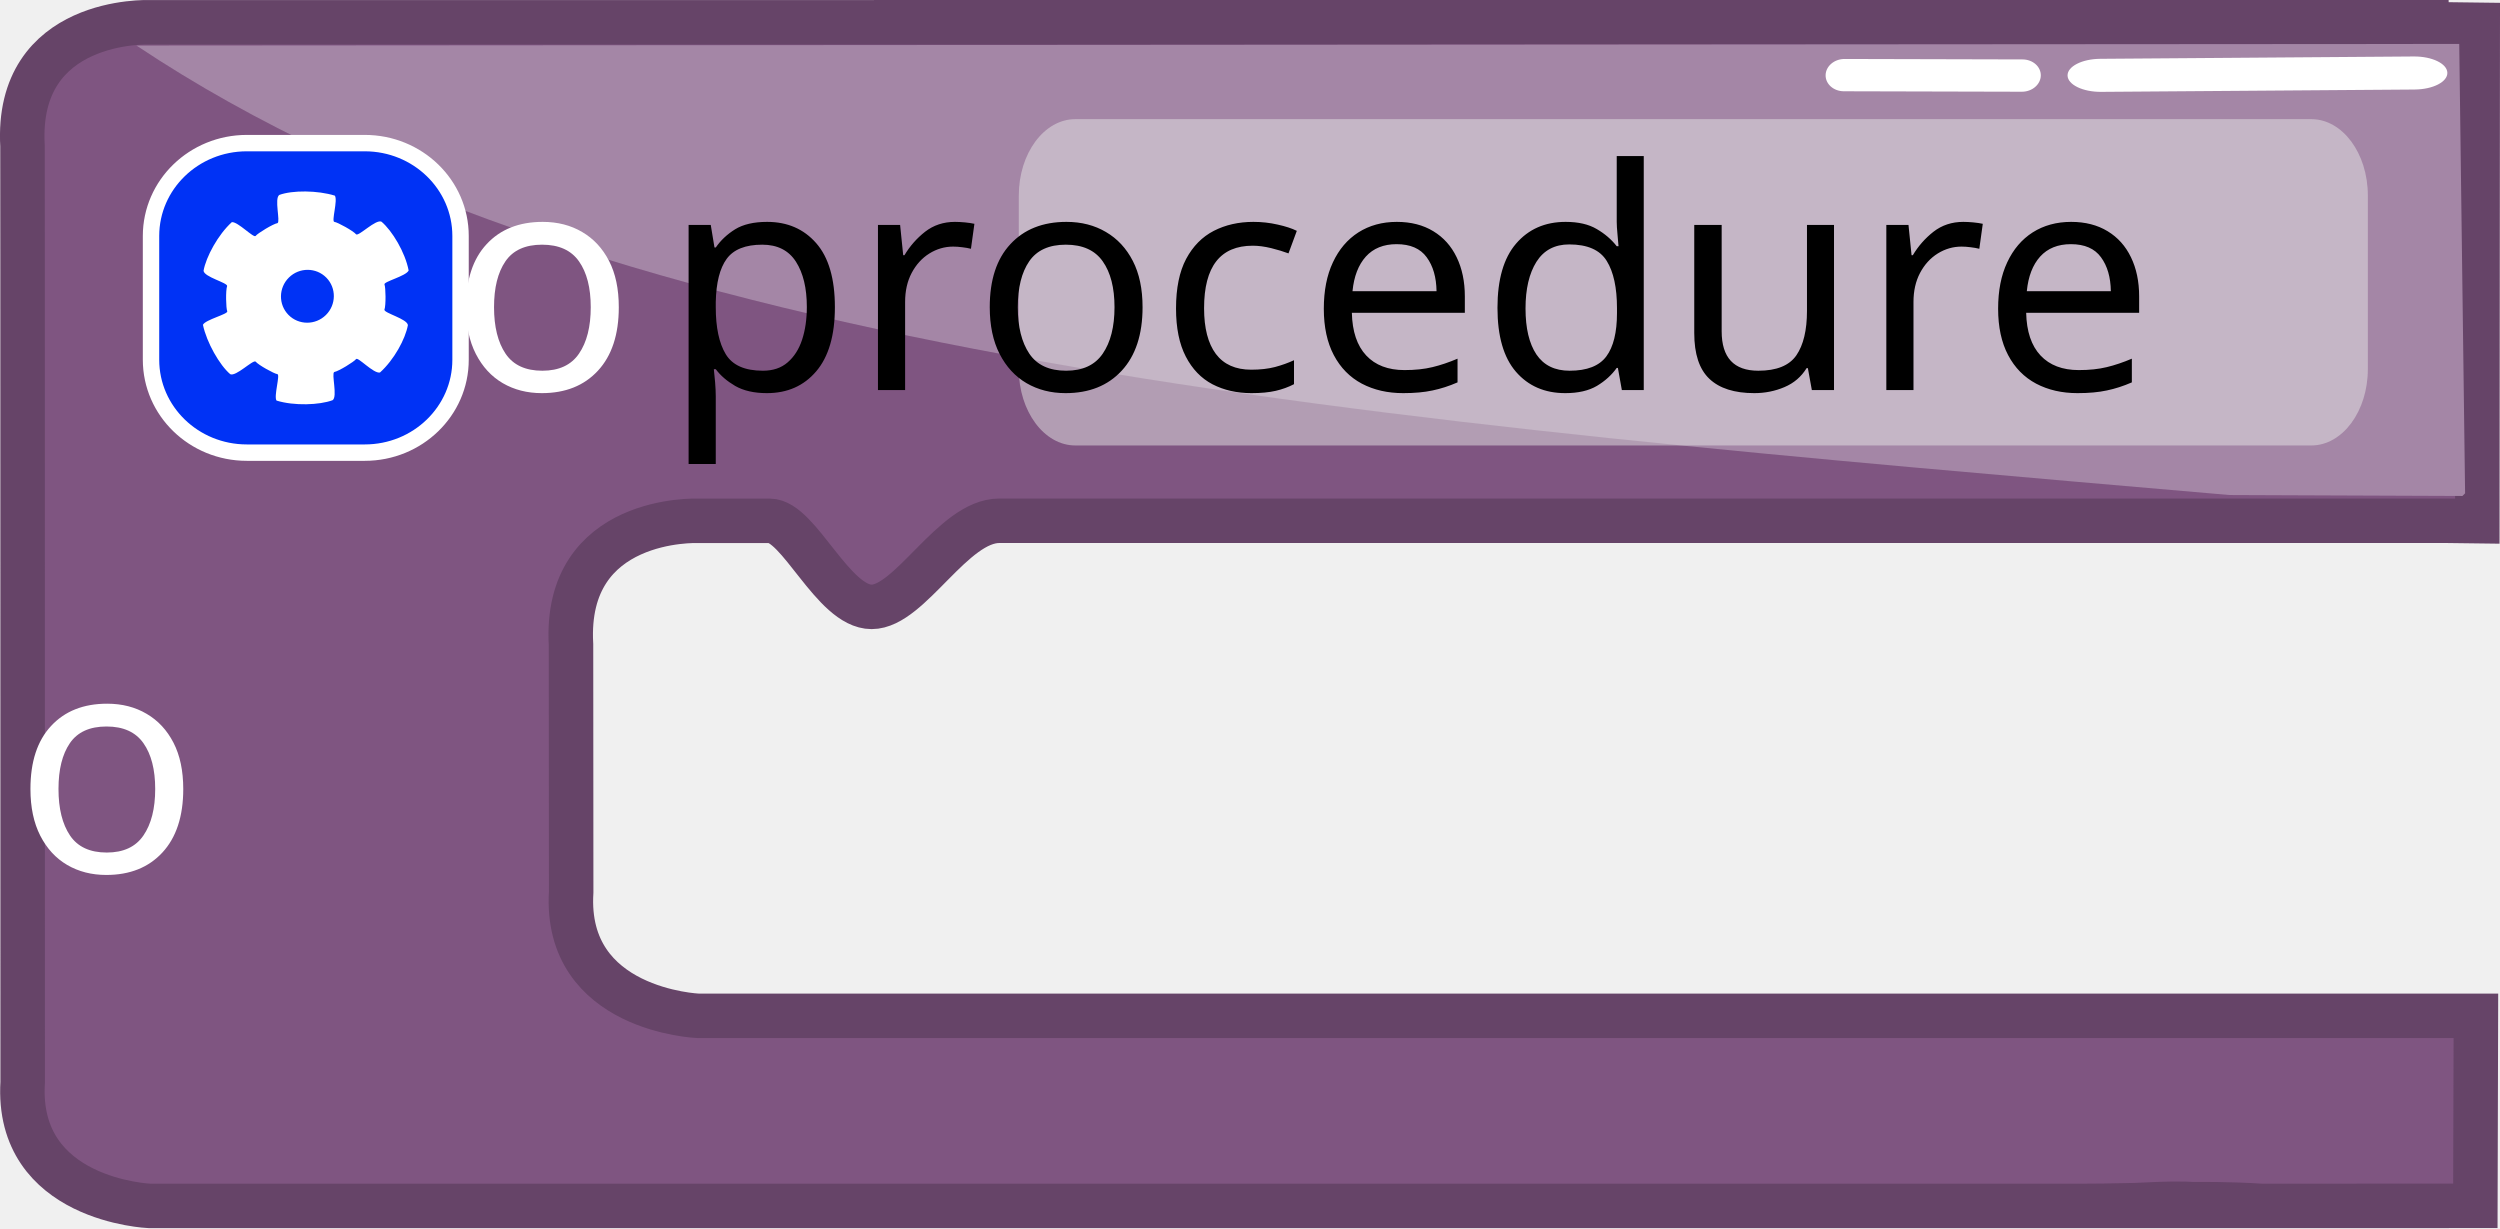
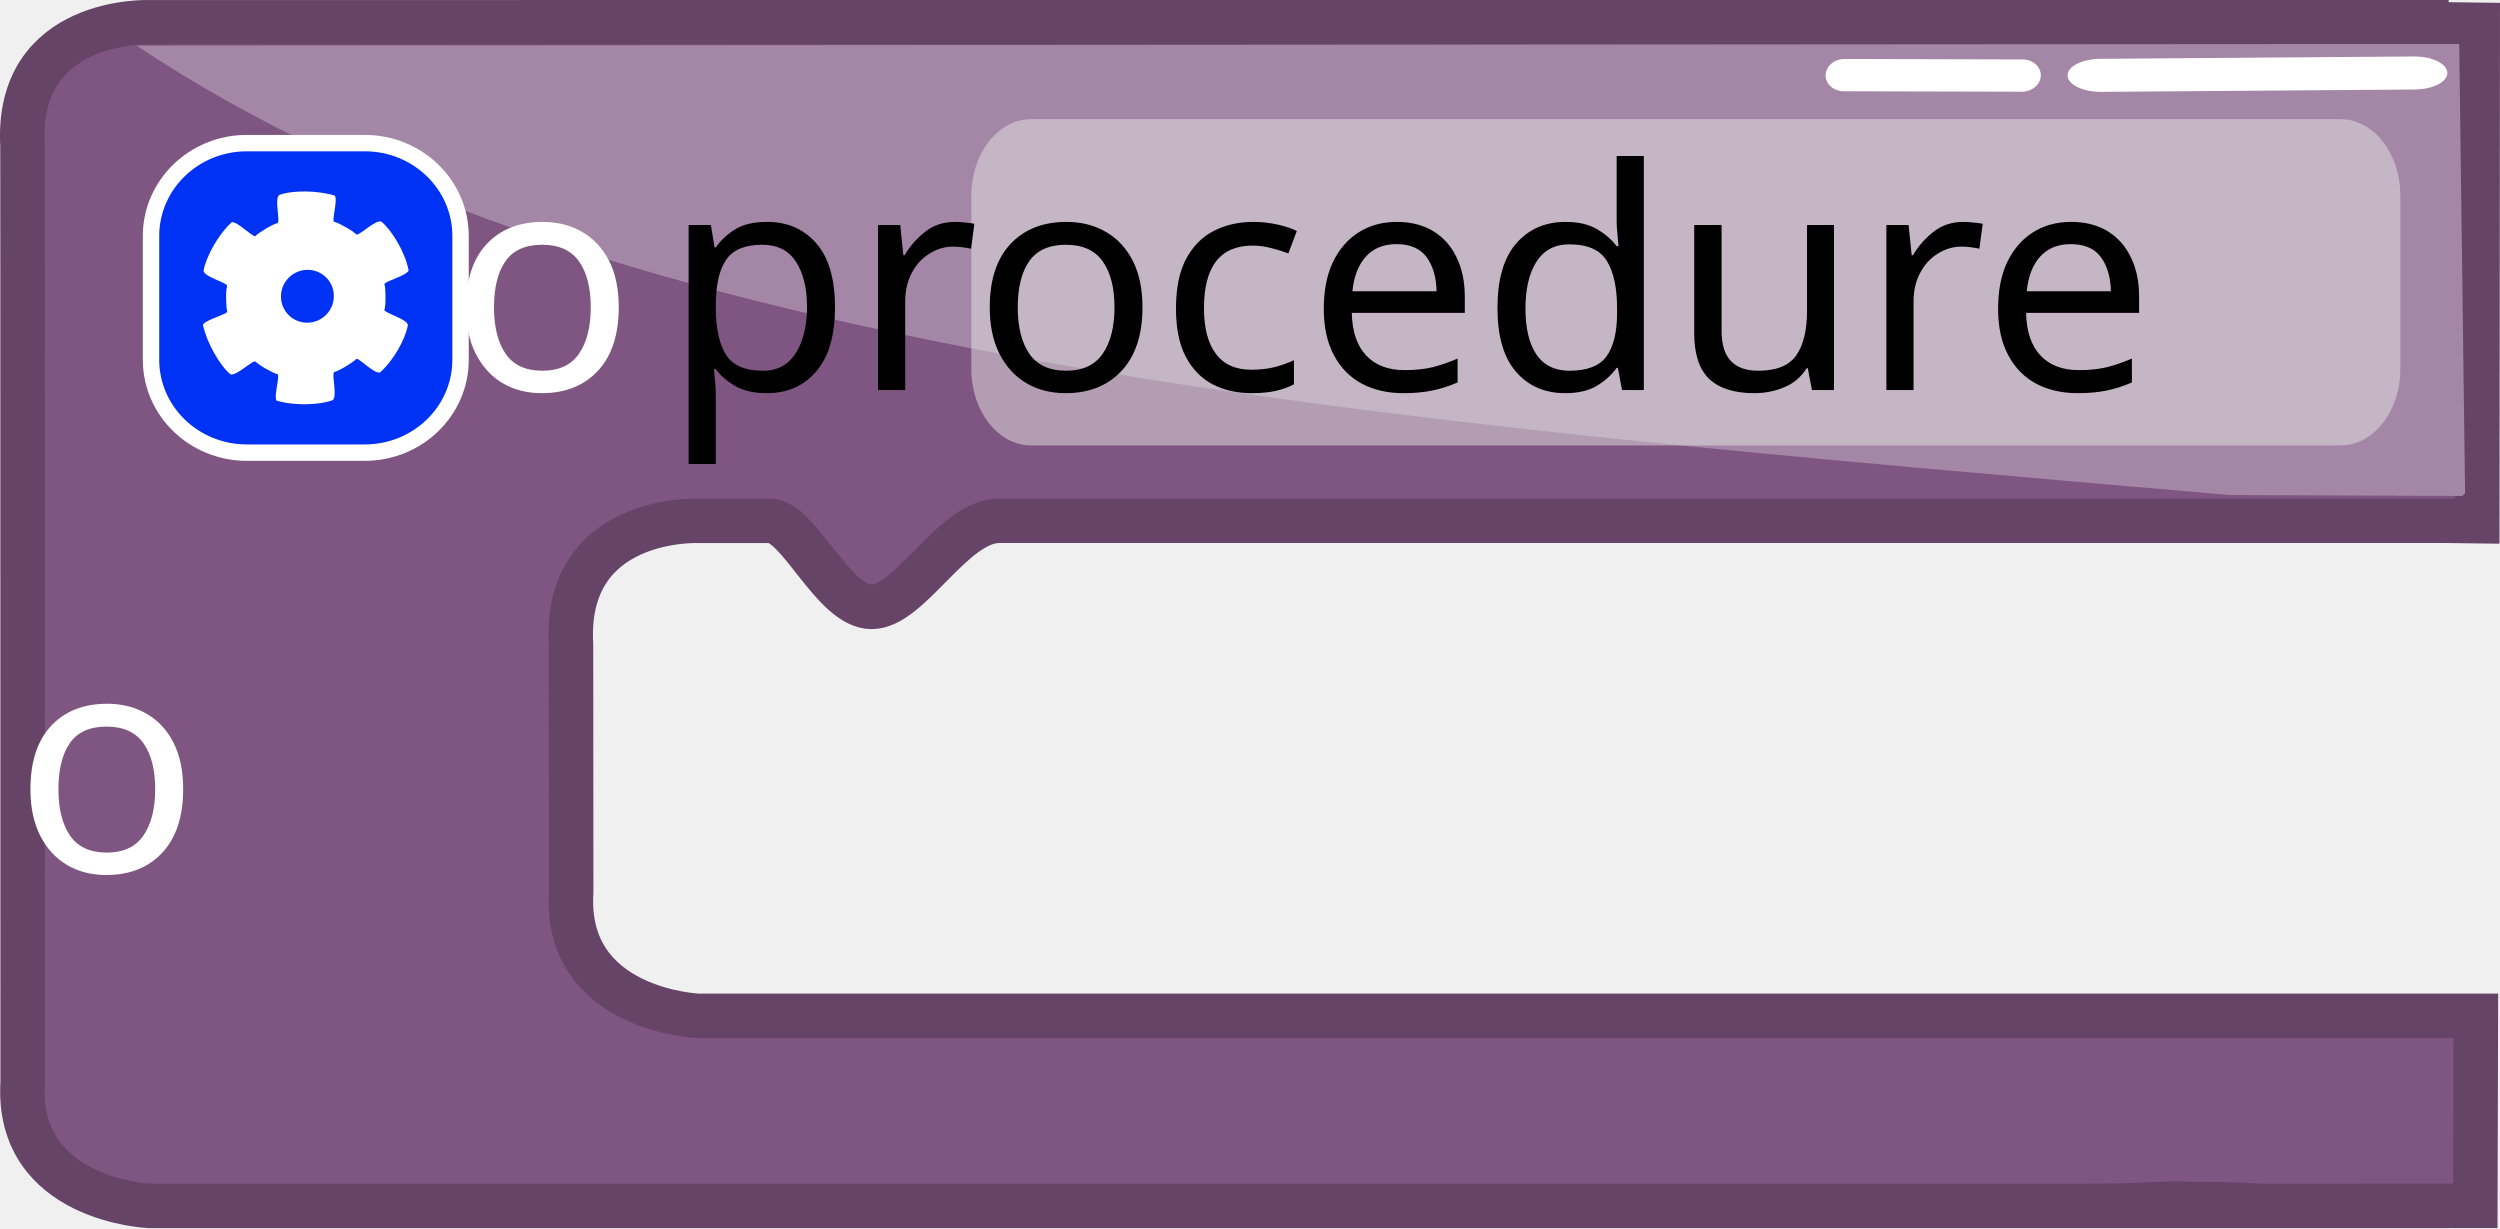
<svg xmlns="http://www.w3.org/2000/svg" width="189.763mm" height="93.224mm" viewBox="0 0 189.763 93.224" version="1.1" id="svg2283">
  <defs id="defs2277" />
  <g id="layer1" transform="translate(221.2242,-722.9376)">
-     <g id="g3415" transform="matrix(0.6222609,0,0,-0.6222609,1009.405,2736.887)">
-       <path style="fill:#7f5581;fill-opacity:1;stroke:#664468;stroke-width:5.426;stroke-miterlimit:4;stroke-dasharray:none;stroke-opacity:1" d="m -1922.687,3233.784 h -15.571 -12.434 -8.773 c 0,0 -16.359,0.651 -15.464,-15.102 l 0.011,-15.097 0.01,-99.095 c -0.88,-14.438 15.479,-15.088 15.479,-15.088 h 8.773 12.435 15.571 178.686 20.278 c 7.05,0 14.379,0.489 21.848,0 h 22.893 -164.084 23.416 22.894 21.847 20.278 18.188 15.571 c 4.697,0 8.921,0.601 12.434,0 h 8.773 l 23.905,0.012 0.066,23.175 h -3.564 -8.773 -12.434 -15.571 -18.188 -20.278 -21.847 -22.894 -23.416 -23.416 164.607 -21.848 -20.278 -132.186 -15.571 -12.435 -8.773 c 0,0 -16.359,0.65 -15.479,15.088 l -0.01,15.097 -0.01,15.095 c -0.895,15.754 15.464,15.103 15.464,15.103 h 8.773 c 3.564,0 7.737,-10.497 12.434,-10.497 4.697,0 9.916,10.503 15.571,10.503 h 132.188 20.278 21.847 -164.607 23.417 23.416 22.892 21.848 20.278 18.186 15.571 12.435 8.773 l 3.772,-0.048 0.054,60.548 -24.234,0.312 h -8.773 -12.435 -15.571 -18.186 -20.278 -21.848 -22.893 -23.416 164.084 -22.894 -21.847 H -1744 Z" id="path3277" />
-       <path style="fill:#a486a6;fill-opacity:1;stroke:none;stroke-width:5.426;stroke-miterlimit:4;stroke-dasharray:none;stroke-opacity:1" d="m -1677.299,3176.003 0.325,0.325 -0.715,54.816 -283.332,-0.202 c 57.894,-38.596 151.1,-45.793 255.289,-54.823 z" id="path3279" />
-       <rect rx="4.045" ry="2.016" transform="matrix(0.9999721,0.00747001,0.02696542,-0.9996364,0,0)" y="-3242.714" x="-1638.126" height="4.033" width="46.33" id="rect3281" style="opacity:1;fill:#ffffff;fill-opacity:1;stroke:none;stroke-width:2.335;stroke-miterlimit:4;stroke-dasharray:none;stroke-opacity:1" />
-       <rect style="opacity:1;fill:#ffffff;fill-opacity:1;stroke:none;stroke-width:2.711;stroke-miterlimit:4;stroke-dasharray:none;stroke-opacity:1" id="rect3283" width="26.249" height="3.941" x="-1829.189" y="-3225.472" transform="matrix(0.9999967,-0.00256827,-0.0230192,-0.999735,0,0)" ry="1.971" rx="2.269" />
-       <rect ry="9.313" rx="6.9" transform="scale(1,-1)" y="-3221.969" x="-1853.397" height="39.805" width="164.559" id="rect3289" style="opacity:0.5;fill:#e6e6e6;fill-opacity:1;stroke:none;stroke-width:20.376;stroke-miterlimit:4;stroke-dasharray:none;stroke-opacity:1" />
-       <text xml:space="preserve" style="font-style:normal;font-variant:normal;font-weight:normal;font-stretch:normal;font-size:37.559px;line-height:1.25;font-family:'Bebas Neue';-inkscape-font-specification:'Bebas Neue';text-align:center;letter-spacing:0px;word-spacing:0px;text-anchor:middle;fill:#000000;fill-opacity:1;stroke:none;stroke-width:2.012" x="-1771.66" y="-3188.921" id="text3293" transform="scale(1,-1)">
-         <tspan id="tspan3291" x="-1771.66" y="-3188.921" style="font-style:normal;font-variant:normal;font-weight:normal;font-stretch:normal;font-family:PAGRevolucionW00-Regular;-inkscape-font-specification:PAGRevolucionW00-Regular;fill:#000000;stroke-width:2.012">procedure</tspan>
+     <g id="g56">
+       <path style="fill:#7f5581;fill-opacity:1;stroke:#664468;stroke-width:3.377;stroke-miterlimit:4;stroke-dasharray:none;stroke-opacity:1" d="m -187.008,724.629 h -9.689 -7.737 -5.459 c 0,0 -10.18,-0.405 -9.623,9.398 l 0.007,9.394 0.006,61.663 c -0.548,8.984 9.632,9.389 9.632,9.389 h 5.459 7.738 9.689 111.189 12.618 c 4.387,0 8.947,-0.305 13.595,0 h 14.245 -102.103 14.571 14.246 13.594 12.618 11.317 9.689 c 2.923,0 5.551,-0.374 7.737,0 h 5.459 l 14.875,-0.007 0.041,-14.421 h -2.218 -5.459 -7.737 -9.689 -11.317 -12.618 -13.594 -14.246 -14.571 -14.571 102.429 -13.595 -12.618 -82.254 -9.689 -7.738 -5.459 c 0,0 -10.18,-0.404 -9.632,-9.389 l -0.006,-9.394 -0.006,-9.393 c -0.557,-9.803 9.623,-9.398 9.623,-9.398 h 5.459 c 2.217,0 4.814,6.532 7.737,6.532 2.923,0 6.17,-6.536 9.689,-6.536 h 82.255 12.618 13.594 -102.429 14.572 14.571 14.245 13.595 12.618 11.316 9.689 7.738 5.459 l 2.347,0.03 0.034,-37.677 -15.08,-0.194 h -5.459 -7.738 -9.689 -11.316 -12.618 -13.595 -14.245 -14.571 102.103 -14.246 -13.594 -12.618 z" id="path3277" />
+       <path style="fill:#a486a6;fill-opacity:1;stroke:none;stroke-width:3.377;stroke-miterlimit:4;stroke-dasharray:none;stroke-opacity:1" d="m -34.313,760.584 0.202,-0.202 -0.445,-34.11 -176.307,0.126 c 36.025,24.017 94.024,28.495 158.856,34.114 z" id="path3279" />
+       <rect rx="2.517" ry="1.255" transform="matrix(0.9999721,-0.00747002,0.02696542,0.9996364,0,0)" y="727.058" x="-83.927" height="2.509" width="28.829" id="rect3281" style="opacity:1;fill:#ffffff;fill-opacity:1;stroke:none;stroke-width:1.453;stroke-miterlimit:4;stroke-dasharray:none;stroke-opacity:1" />
+       <rect style="opacity:1;fill:#ffffff;fill-opacity:1;stroke:none;stroke-width:1.687;stroke-miterlimit:4;stroke-dasharray:none;stroke-opacity:1" id="rect3283" width="16.333" height="2.452" x="-65.87" y="727.772" transform="matrix(0.9999967,0.00256826,-0.0230192,0.999735,0,0)" ry="1.226" rx="1.412" />
+       <rect ry="5.795" rx="4.548" y="731.981" x="-147.495" height="24.769" width="108.468" id="rect3289" style="opacity:0.5;fill:#e6e6e6;fill-opacity:1;stroke:none;stroke-width:13.05;stroke-miterlimit:4;stroke-dasharray:none;stroke-opacity:1" />
+       <text xml:space="preserve" style="font-style:normal;font-variant:normal;font-weight:normal;font-stretch:normal;font-size:23.371px;line-height:1.25;font-family:'Bebas Neue';-inkscape-font-specification:'Bebas Neue';text-align:center;letter-spacing:0px;word-spacing:0px;text-anchor:middle;fill:#000000;fill-opacity:1;stroke:none;stroke-width:1.252" x="-93.03" y="752.546" id="text3293">
+         <tspan id="tspan3291" x="-93.03" y="752.546" style="font-style:normal;font-variant:normal;font-weight:normal;font-stretch:normal;font-family:Digitalt;-inkscape-font-specification:Digitalt;fill:#000000;stroke-width:1.252">procedure</tspan>
      </text>
-       <text transform="scale(1,-1)" id="text3297" y="-3188.921" x="-1884.132" style="font-style:normal;font-variant:normal;font-weight:normal;font-stretch:normal;font-size:37.559px;line-height:1.25;font-family:'Bebas Neue';-inkscape-font-specification:'Bebas Neue';text-align:center;letter-spacing:0px;word-spacing:0px;text-anchor:middle;fill:#ffffff;fill-opacity:1;stroke:none;stroke-width:2.012" xml:space="preserve">
-         <tspan style="font-style:normal;font-variant:normal;font-weight:normal;font-stretch:normal;font-family:PAGRevolucionW00-Regular;-inkscape-font-specification:PAGRevolucionW00-Regular;fill:#ffffff;stroke-width:2.012" y="-3188.921" x="-1884.132" id="tspan3295">to</tspan>
+       <text id="text3297" y="752.546" x="-163.017" style="font-style:normal;font-variant:normal;font-weight:normal;font-stretch:normal;font-size:23.371px;line-height:1.25;font-family:'Bebas Neue';-inkscape-font-specification:'Bebas Neue';text-align:center;letter-spacing:0px;word-spacing:0px;text-anchor:middle;fill:#ffffff;fill-opacity:1;stroke:none;stroke-width:1.252" xml:space="preserve">
+         <tspan style="font-style:normal;font-variant:normal;font-weight:normal;font-stretch:normal;font-family:Digitalt;-inkscape-font-specification:Digitalt;fill:#ffffff;stroke-width:1.252" y="752.546" x="-163.017" id="tspan3295">to</tspan>
      </text>
-       <g transform="translate(-440.6725,3093.327)" id="g3311">
+       <g transform="matrix(0.6222609,0,0,-0.6222609,735.1917,812.0302)" id="g3311">
        <rect style="opacity:1;fill:#0032f5;fill-opacity:1;stroke:#ffffff;stroke-width:2;stroke-miterlimit:4;stroke-dasharray:none;stroke-opacity:1" id="rect3303" width="37.757" height="37.757" x="-1518.579" y="-125.719" transform="scale(1,-1)" rx="11.685" ry="11.329" />
        <g id="g3309" transform="matrix(0.119425,0.1174984,0.1174984,-0.119425,-1518.783,107.0828)" style="fill:#ffffff">
          <path d="M 80.477,3.846 C 66.997,3.256 49.271,8.714 40.968,14.634 38.032,18.119 47.287,32.977 45.414,34.589 42.462,35.942 33.383,45.598 32.59,47.736 31.798,49.873 16.936,40.914 13.05,42.366 5.94,53.432 1.09,71.846 1.997,81.938 c 1.529,4.279 19.157,3.98 19.602,6.398 -0.33,3.204 3.433,15.867 4.885,17.633 1.452,1.766 -13.554,9.763 -13.923,13.34 6.341,11.767 19.971,24.246 29.299,28.409 4.516,0.777 12.896,-14.588 15.242,-13.787 2.658,1.855 15.638,4.815 17.904,4.426 2.266,-0.388 1.521,16.487 5.532,19.181 14.034,0.587 30.359,-4.465 38.703,-10.328 2.961,-3.465 -6.195,-18.392 -4.311,-19.991 2.961,-1.333 12.114,-10.929 12.921,-13.062 0.807,-2.132 15.346,6.662 19.687,5.08 7.518,-11.245 11.771,-29.132 10.833,-39.221 -1.542,-4.274 -19.174,-3.921 -19.626,-6.337 0.32,-3.205 -3.476,-15.86 -4.934,-17.621 -1.458,-1.761 12.938,-9.365 13.654,-13.364 C 141.274,31.155 128.29,18.168 118.984,13.957 114.472,13.157 106.023,28.485 103.681,27.672 101.033,25.803 88.057,22.772 85.789,23.149 83.521,23.525 83.917,6.654 80.477,3.846 Z m 1.356,57.894 c 10.672,0 19.333,8.589 19.333,19.169 0,10.58 -8.661,19.169 -19.333,19.169 -10.672,0 -19.333,-8.589 -19.333,-19.169 0,-10.58 8.661,-19.169 19.333,-19.169 z" id="path3307" stroke-miterlimit="4" style="fill:#ffffff;fill-rule:evenodd;stroke-width:1.25;stroke-linejoin:round;stroke-miterlimit:4" />
        </g>
      </g>
-       <text xml:space="preserve" style="font-style:normal;font-variant:normal;font-weight:normal;font-stretch:normal;font-size:37.559px;line-height:1.25;font-family:'Bebas Neue';-inkscape-font-specification:'Bebas Neue';text-align:center;letter-spacing:0px;word-spacing:0px;text-anchor:middle;fill:#ffffff;fill-opacity:1;stroke:none;stroke-width:2.012" x="-1942.031" y="-3130.145" id="text3353" transform="scale(1,-1)">
-         <tspan id="tspan3351" x="-1942.031" y="-3130.145" style="font-style:normal;font-variant:normal;font-weight:normal;font-stretch:normal;font-family:PAGRevolucionW00-Regular;-inkscape-font-specification:PAGRevolucionW00-Regular;fill:#ffffff;stroke-width:2.012">do</tspan>
+       <text xml:space="preserve" style="font-style:normal;font-variant:normal;font-weight:normal;font-stretch:normal;font-size:23.371px;line-height:1.25;font-family:'Bebas Neue';-inkscape-font-specification:'Bebas Neue';text-align:center;letter-spacing:0px;word-spacing:0px;text-anchor:middle;fill:#ffffff;fill-opacity:1;stroke:none;stroke-width:1.252" x="-199.045" y="789.12" id="text3353">
+         <tspan id="tspan3351" x="-199.045" y="789.12" style="font-style:normal;font-variant:normal;font-weight:normal;font-stretch:normal;font-family:Digitalt;-inkscape-font-specification:Digitalt;fill:#ffffff;stroke-width:1.252">do</tspan>
      </text>
    </g>
  </g>
</svg>
